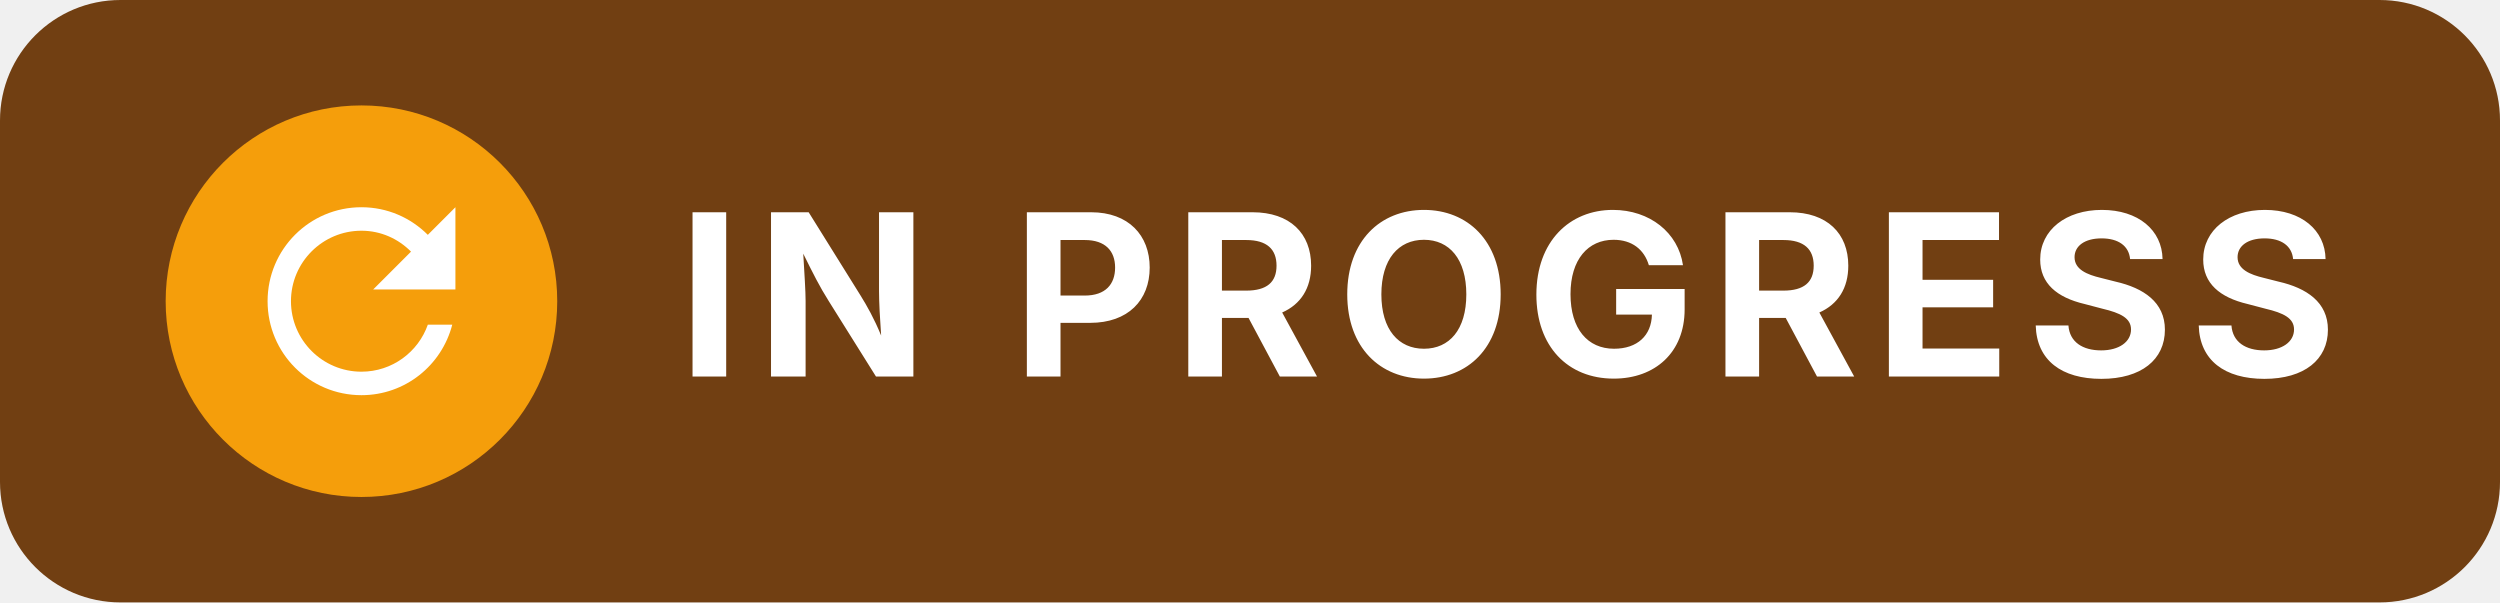
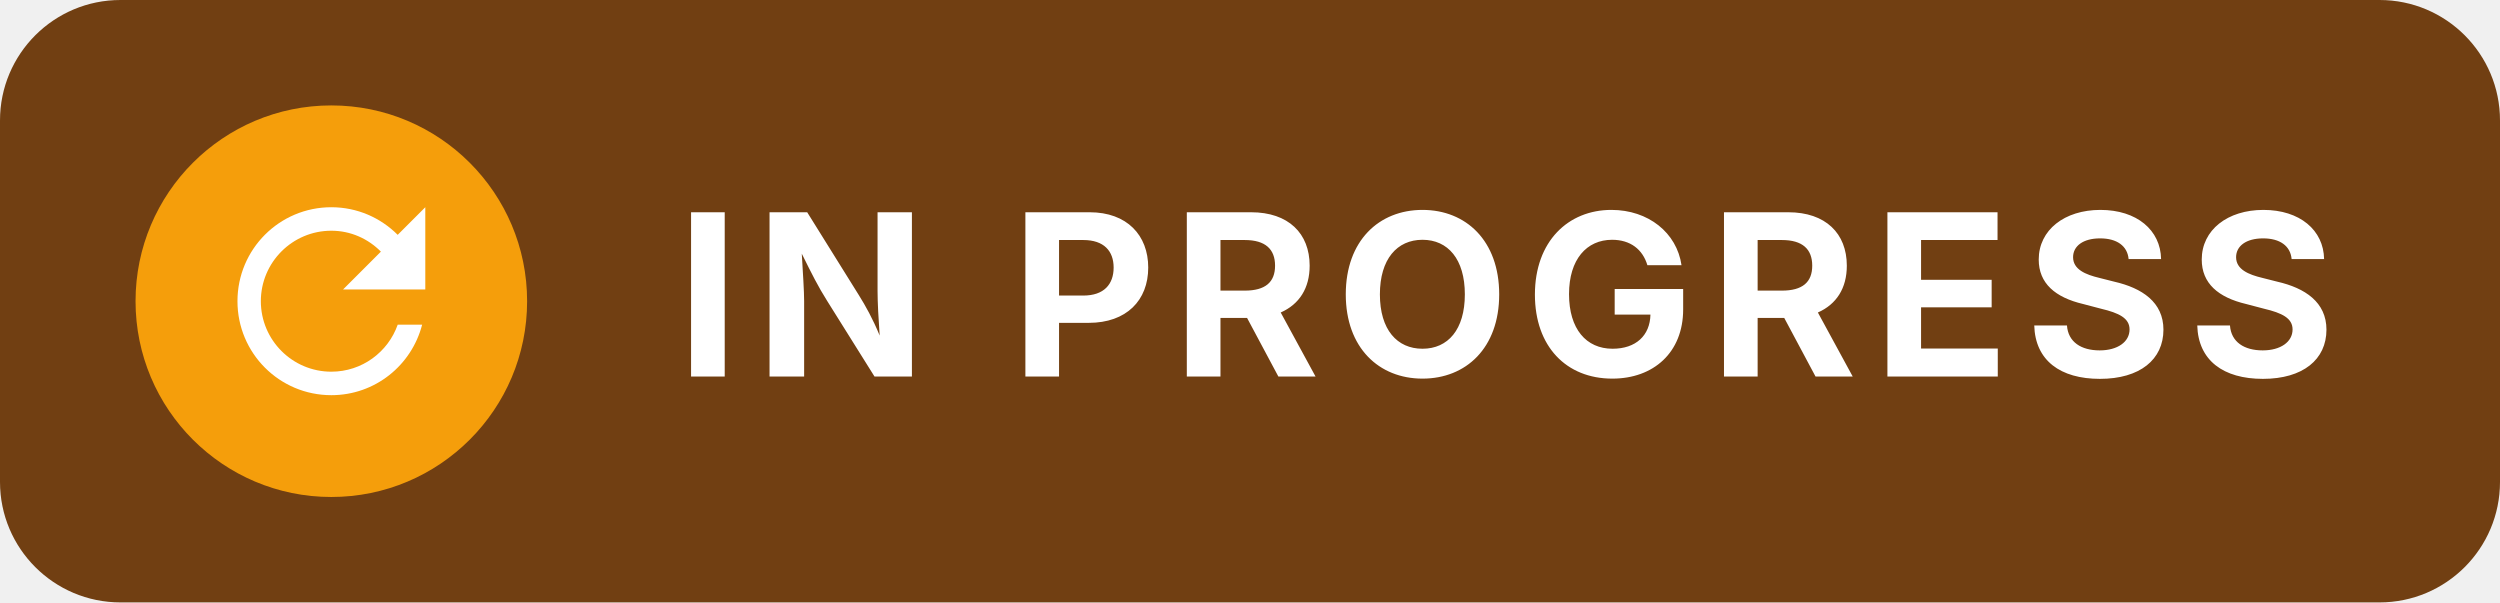
<svg xmlns="http://www.w3.org/2000/svg" width="166" height="40" viewBox="0 0 166 40">
  <rect width="166" height="40" rx="8" fill="#713f12" />
-   <circle cx="24" cy="20" r="13" fill="#f59e0b" />
-   <g transform="translate(24,20) scale(0.78) translate(-12,-12)">
+   <circle cx="22" cy="20" r="13" fill="#f59e0b" />
+   <g transform="translate(22,20) scale(0.78) translate(-12,-12)">
    <g>
      <animateTransform attributeName="transform" type="rotate" from="0 12 12" to="360 12 12" dur="1.4s" repeatCount="indefinite" />
      <path d="M17.65 6.35C16.2 4.9 14.21 4 12 4c-4.42 0-7.99 3.58-7.99 8s3.57 8 7.99 8c3.73 0 6.84-2.55 7.73-6h-2.08c-.82 2.33-3.04 4-5.65 4-3.31 0-6-2.69-6-6s2.69-6 6-6c1.66 0 3.14.69 4.22 1.78L13 11h7V4l-2.35 2.35z" fill="white" />
    </g>
  </g>
-   <text x="45" y="25" fill="white" font-family="system-ui,-apple-system,BlinkMacSystemFont,sans-serif" font-size="15" font-weight="700" letter-spacing="1">IN PROGRESS</text>
+   <text x="100" y="25" text-anchor="middle" fill="white" font-family="system-ui,-apple-system,BlinkMacSystemFont,sans-serif" font-size="15" font-weight="700" letter-spacing="1">IN PROGRESS</text>
</svg>
